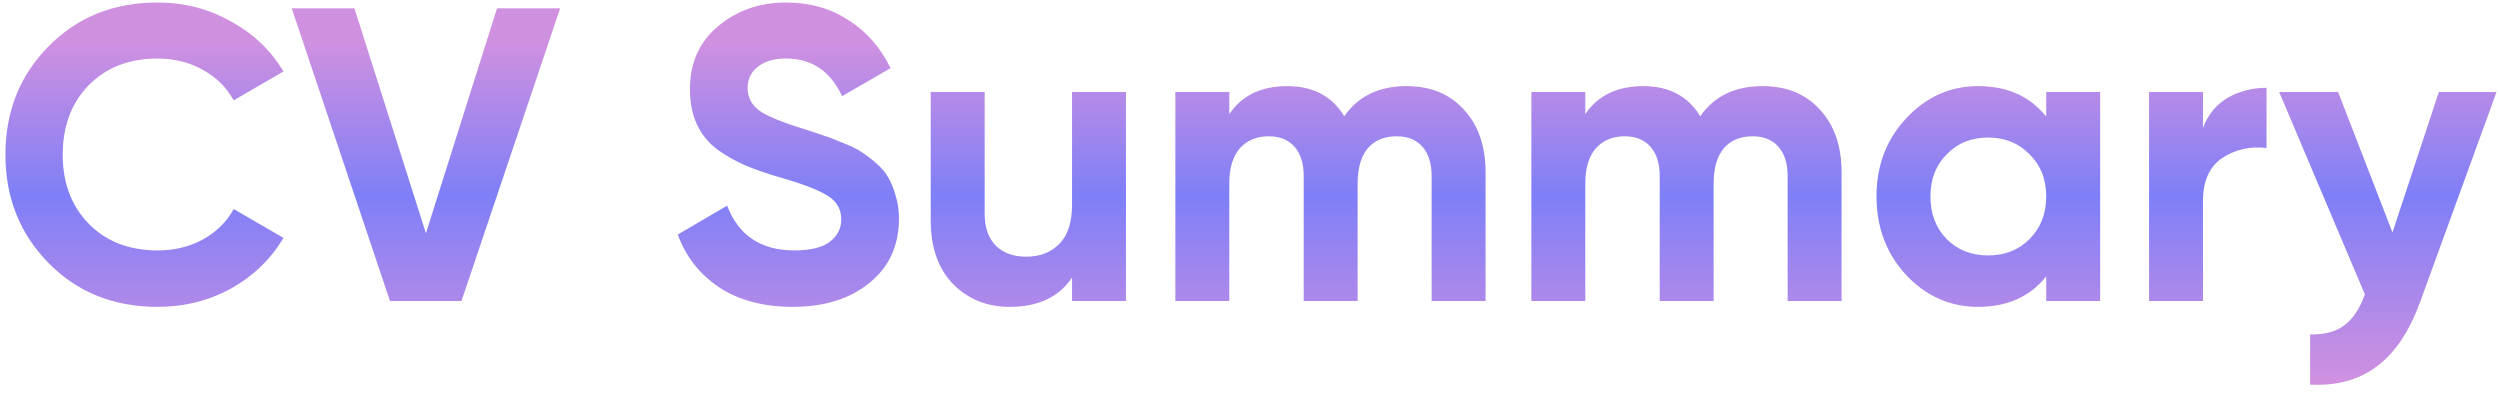
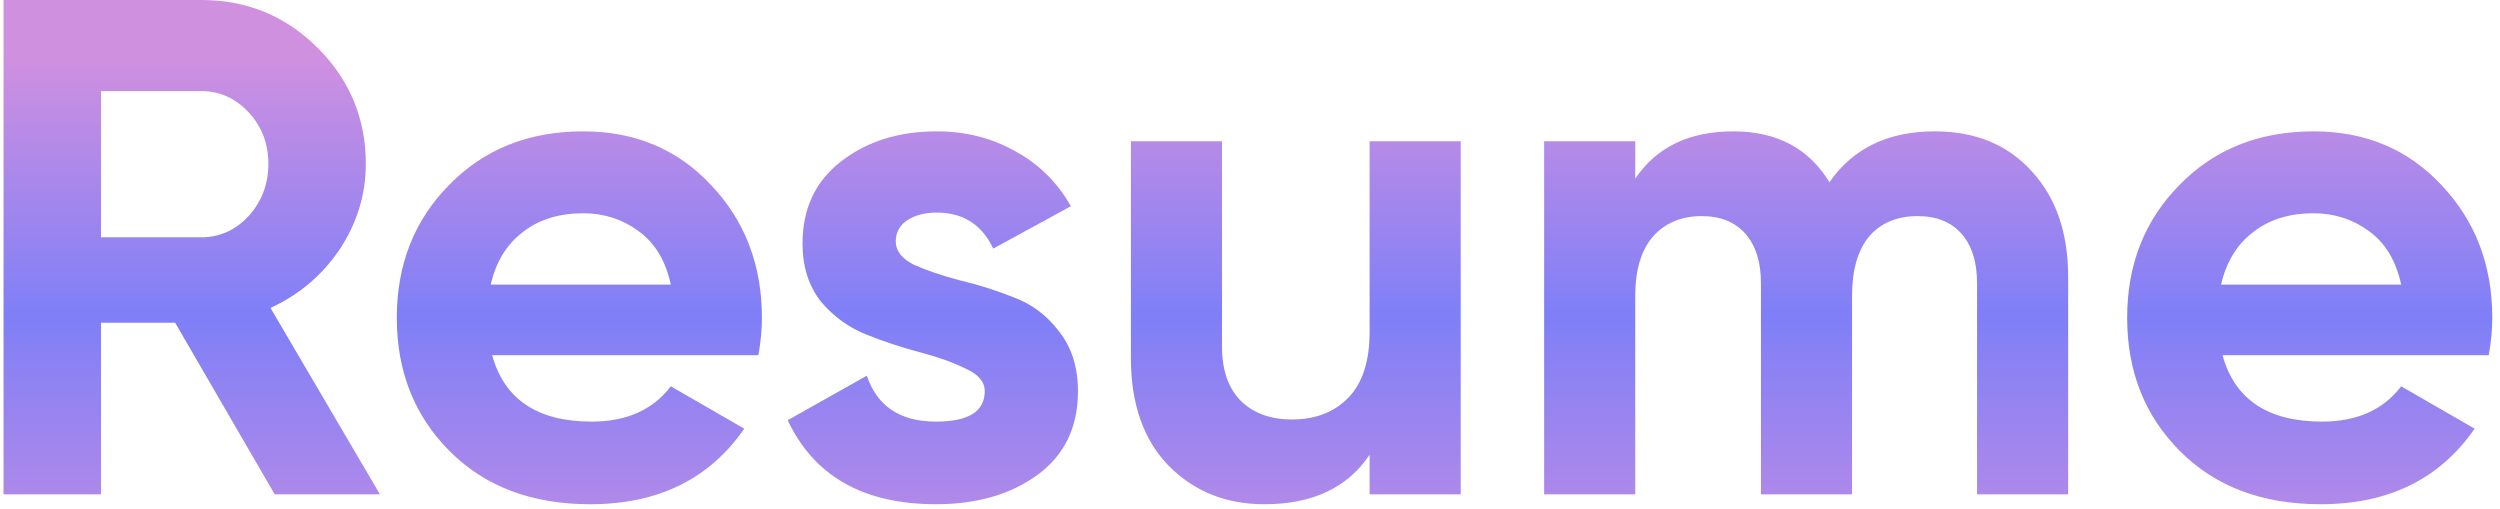
- <svg xmlns="http://www.w3.org/2000/svg" width="299" height="47" viewBox="0 0 299 47" fill="none">
-   <path d="M18.85 36.7C13.583 36.7 9.233 34.95 5.8 31.45C2.367 27.95 0.65 23.633 0.65 18.5C0.65 13.333 2.367 9.017 5.8 5.55C9.233 2.05 13.583 0.3 18.85 0.3C22.017 0.3 24.933 1.05 27.6 2.55C30.3 4.017 32.4 6.017 33.9 8.55L27.95 12C27.083 10.433 25.85 9.217 24.25 8.35C22.65 7.45 20.85 7 18.85 7C15.45 7 12.7 8.067 10.6 10.2C8.533 12.333 7.5 15.1 7.5 18.5C7.5 21.867 8.533 24.617 10.6 26.75C12.7 28.883 15.45 29.95 18.85 29.95C20.85 29.95 22.65 29.517 24.25 28.65C25.883 27.75 27.117 26.533 27.95 25L33.9 28.45C32.4 30.983 30.317 33 27.65 34.5C24.983 35.967 22.05 36.7 18.85 36.7ZM46.642 36L34.892 1H42.392L50.942 27.9L59.442 1H66.992L55.192 36H46.642ZM94.815 36.7C91.349 36.7 88.432 35.933 86.065 34.4C83.699 32.833 82.032 30.717 81.065 28.05L86.965 24.6C88.332 28.167 91.015 29.95 95.015 29.95C96.949 29.95 98.365 29.6 99.265 28.9C100.165 28.2 100.615 27.317 100.615 26.25C100.615 25.017 100.065 24.067 98.965 23.4C97.865 22.7 95.899 21.95 93.065 21.15C91.499 20.683 90.165 20.217 89.065 19.75C87.999 19.283 86.915 18.667 85.815 17.9C84.749 17.1 83.932 16.1 83.365 14.9C82.799 13.7 82.515 12.3 82.515 10.7C82.515 7.533 83.632 5.017 85.865 3.15C88.132 1.25 90.849 0.3 94.015 0.3C96.849 0.3 99.332 1 101.465 2.4C103.632 3.767 105.315 5.683 106.515 8.15L100.715 11.5C99.315 8.5 97.082 7 94.015 7C92.582 7 91.449 7.333 90.615 8C89.815 8.633 89.415 9.467 89.415 10.5C89.415 11.6 89.865 12.5 90.765 13.2C91.699 13.867 93.465 14.6 96.065 15.4C97.132 15.733 97.932 16 98.465 16.2C99.032 16.367 99.782 16.65 100.715 17.05C101.682 17.417 102.415 17.767 102.915 18.1C103.449 18.433 104.049 18.883 104.715 19.45C105.382 20.017 105.882 20.6 106.215 21.2C106.582 21.8 106.882 22.533 107.115 23.4C107.382 24.233 107.515 25.15 107.515 26.15C107.515 29.383 106.332 31.95 103.965 33.85C101.632 35.75 98.582 36.7 94.815 36.7ZM128.216 11H134.666V36H128.216V33.2C126.649 35.533 124.166 36.7 120.766 36.7C118.032 36.7 115.766 35.783 113.966 33.95C112.199 32.117 111.316 29.583 111.316 26.35V11H117.766V25.55C117.766 27.217 118.216 28.5 119.116 29.4C120.016 30.267 121.216 30.7 122.716 30.7C124.382 30.7 125.716 30.183 126.716 29.15C127.716 28.117 128.216 26.567 128.216 24.5V11ZM168.223 10.3C171.09 10.3 173.373 11.233 175.073 13.1C176.806 14.967 177.673 17.467 177.673 20.6V36H171.223V21.05C171.223 19.55 170.856 18.383 170.123 17.55C169.39 16.717 168.356 16.3 167.023 16.3C165.556 16.3 164.406 16.783 163.573 17.75C162.773 18.717 162.373 20.117 162.373 21.95V36H155.923V21.05C155.923 19.55 155.556 18.383 154.823 17.55C154.09 16.717 153.056 16.3 151.723 16.3C150.29 16.3 149.14 16.783 148.273 17.75C147.44 18.717 147.023 20.117 147.023 21.95V36H140.573V11H147.023V13.65C148.523 11.417 150.84 10.3 153.973 10.3C157.04 10.3 159.306 11.5 160.773 13.9C162.44 11.5 164.923 10.3 168.223 10.3ZM210.801 10.3C213.668 10.3 215.951 11.233 217.651 13.1C219.385 14.967 220.251 17.467 220.251 20.6V36H213.801V21.05C213.801 19.55 213.435 18.383 212.701 17.55C211.968 16.717 210.935 16.3 209.601 16.3C208.135 16.3 206.985 16.783 206.151 17.75C205.351 18.717 204.951 20.117 204.951 21.95V36H198.501V21.05C198.501 19.55 198.135 18.383 197.401 17.55C196.668 16.717 195.635 16.3 194.301 16.3C192.868 16.3 191.718 16.783 190.851 17.75C190.018 18.717 189.601 20.117 189.601 21.95V36H183.151V11H189.601V13.65C191.101 11.417 193.418 10.3 196.551 10.3C199.618 10.3 201.885 11.5 203.351 13.9C205.018 11.5 207.501 10.3 210.801 10.3ZM244.729 11H251.179V36H244.729V33.05C242.796 35.483 240.079 36.7 236.579 36.7C233.246 36.7 230.379 35.433 227.979 32.9C225.613 30.333 224.429 27.2 224.429 23.5C224.429 19.8 225.613 16.683 227.979 14.15C230.379 11.583 233.246 10.3 236.579 10.3C240.079 10.3 242.796 11.517 244.729 13.95V11ZM232.829 28.6C234.129 29.9 235.779 30.55 237.779 30.55C239.779 30.55 241.429 29.9 242.729 28.6C244.063 27.267 244.729 25.567 244.729 23.5C244.729 21.433 244.063 19.75 242.729 18.45C241.429 17.117 239.779 16.45 237.779 16.45C235.779 16.45 234.129 17.117 232.829 18.45C231.529 19.75 230.879 21.433 230.879 23.5C230.879 25.567 231.529 27.267 232.829 28.6ZM263.478 15.3C264.078 13.7 265.061 12.5 266.428 11.7C267.828 10.9 269.378 10.5 271.078 10.5V17.7C269.111 17.467 267.345 17.867 265.778 18.9C264.245 19.933 263.478 21.65 263.478 24.05V36H257.028V11H263.478V15.3ZM291.688 11H298.588L289.488 36C288.188 39.6 286.454 42.2 284.288 43.8C282.154 45.433 279.488 46.167 276.288 46V40C278.021 40.033 279.388 39.667 280.388 38.9C281.421 38.133 282.238 36.9 282.838 35.2L272.588 11H279.638L286.138 27.8L291.688 11Z" fill="url(#paint0_linear)" />
+ <svg xmlns="http://www.w3.org/2000/svg" width="177" height="36" viewBox="0 0 177 36" fill="none">
+   <path d="M19.45 35L12.4 22.85H7.15V35H0.25V-2.38419e-06H14.25C17.483 -2.38419e-06 20.233 1.133 22.5 3.4C24.767 5.667 25.9 8.4 25.9 11.6C25.9 13.767 25.283 15.783 24.05 17.65C22.817 19.483 21.183 20.867 19.15 21.8L26.9 35H19.45ZM7.15 6.45V16.8H14.25C15.55 16.8 16.667 16.3 17.6 15.3C18.533 14.267 19 13.033 19 11.6C19 10.167 18.533 8.95 17.6 7.95C16.667 6.95 15.55 6.45 14.25 6.45H7.15ZM34.843 25.15C35.71 28.283 38.06 29.85 41.893 29.85C44.36 29.85 46.227 29.017 47.493 27.35L52.693 30.35C50.227 33.917 46.593 35.7 41.793 35.7C37.66 35.7 34.343 34.45 31.843 31.95C29.343 29.45 28.093 26.3 28.093 22.5C28.093 18.733 29.327 15.6 31.793 13.1C34.26 10.567 37.427 9.3 41.293 9.3C44.96 9.3 47.977 10.567 50.343 13.1C52.743 15.633 53.943 18.767 53.943 22.5C53.943 23.333 53.86 24.217 53.693 25.15H34.843ZM34.743 20.15H47.493C47.127 18.45 46.36 17.183 45.193 16.35C44.06 15.517 42.76 15.1 41.293 15.1C39.56 15.1 38.127 15.55 36.993 16.45C35.86 17.317 35.11 18.55 34.743 20.15ZM63.419 17.1C63.419 17.767 63.853 18.317 64.719 18.75C65.62 19.15 66.703 19.517 67.969 19.85C69.236 20.15 70.503 20.55 71.769 21.05C73.036 21.517 74.103 22.317 74.969 23.45C75.87 24.583 76.32 26 76.32 27.7C76.32 30.267 75.353 32.25 73.419 33.65C71.519 35.017 69.136 35.7 66.269 35.7C61.136 35.7 57.636 33.717 55.77 29.75L61.37 26.6C62.103 28.767 63.736 29.85 66.269 29.85C68.57 29.85 69.719 29.133 69.719 27.7C69.719 27.033 69.269 26.5 68.37 26.1C67.503 25.667 66.436 25.283 65.169 24.95C63.903 24.617 62.636 24.2 61.37 23.7C60.103 23.2 59.02 22.417 58.12 21.35C57.253 20.25 56.819 18.883 56.819 17.25C56.819 14.783 57.719 12.85 59.52 11.45C61.353 10.017 63.62 9.3 66.32 9.3C68.353 9.3 70.203 9.767 71.87 10.7C73.536 11.6 74.853 12.9 75.82 14.6L70.32 17.6C69.519 15.9 68.186 15.05 66.32 15.05C65.486 15.05 64.786 15.233 64.219 15.6C63.686 15.967 63.419 16.467 63.419 17.1ZM96.968 10H103.418V35H96.968V32.2C95.401 34.533 92.918 35.7 89.518 35.7C86.784 35.7 84.518 34.783 82.718 32.95C80.951 31.117 80.068 28.583 80.068 25.35V10H86.518V24.55C86.518 26.217 86.968 27.5 87.868 28.4C88.768 29.267 89.968 29.7 91.468 29.7C93.134 29.7 94.468 29.183 95.468 28.15C96.468 27.117 96.968 25.567 96.968 23.5V10ZM136.975 9.3C139.842 9.3 142.125 10.233 143.825 12.1C145.558 13.967 146.425 16.467 146.425 19.6V35H139.975V20.05C139.975 18.55 139.608 17.383 138.875 16.55C138.142 15.717 137.108 15.3 135.775 15.3C134.308 15.3 133.158 15.783 132.325 16.75C131.525 17.717 131.125 19.117 131.125 20.95V35H124.675V20.05C124.675 18.55 124.308 17.383 123.575 16.55C122.842 15.717 121.808 15.3 120.475 15.3C119.042 15.3 117.892 15.783 117.025 16.75C116.192 17.717 115.775 19.117 115.775 20.95V35H109.325V10H115.775V12.65C117.275 10.417 119.592 9.3 122.725 9.3C125.792 9.3 128.058 10.5 129.525 12.9C131.192 10.5 133.675 9.3 136.975 9.3ZM157.353 25.15C158.22 28.283 160.57 29.85 164.403 29.85C166.87 29.85 168.736 29.017 170.003 27.35L175.203 30.35C172.736 33.917 169.103 35.7 164.303 35.7C160.17 35.7 156.853 34.45 154.353 31.95C151.853 29.45 150.603 26.3 150.603 22.5C150.603 18.733 151.836 15.6 154.303 13.1C156.77 10.567 159.936 9.3 163.803 9.3C167.47 9.3 170.486 10.567 172.853 13.1C175.253 15.633 176.453 18.767 176.453 22.5C176.453 23.333 176.37 24.217 176.203 25.15H157.353ZM157.253 20.15H170.003C169.636 18.45 168.87 17.183 167.703 16.35C166.57 15.517 165.27 15.1 163.803 15.1C162.07 15.1 160.636 15.55 159.503 16.45C158.37 17.317 157.62 18.55 157.253 20.15Z" fill="url(#paint0_linear)" />
  <defs>
-     <linearGradient id="paint0_linear" x1="149" y1="-9" x2="149" y2="53" gradientUnits="userSpaceOnUse">
+     <linearGradient id="paint0_linear" x1="88" y1="-10" x2="88" y2="52" gradientUnits="userSpaceOnUse">
      <stop offset="0.225" stop-color="#D090E0" />
      <stop offset="0.522" stop-color="#7F7FF7" />
      <stop offset="0.882" stop-color="#D090E0" />
    </linearGradient>
  </defs>
</svg>
